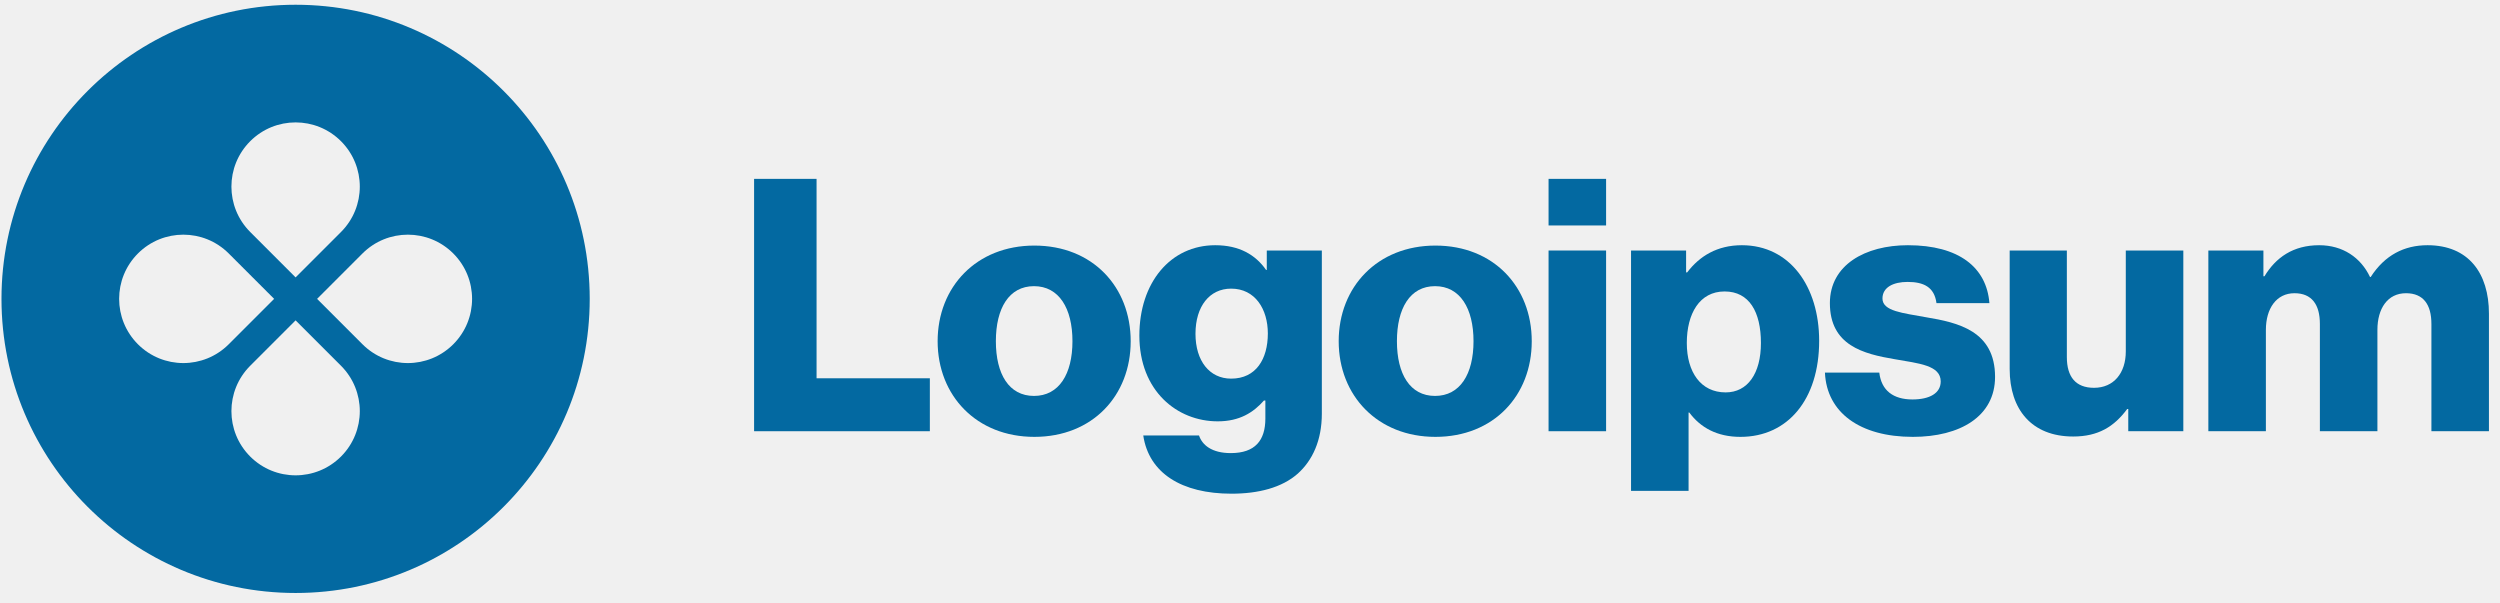
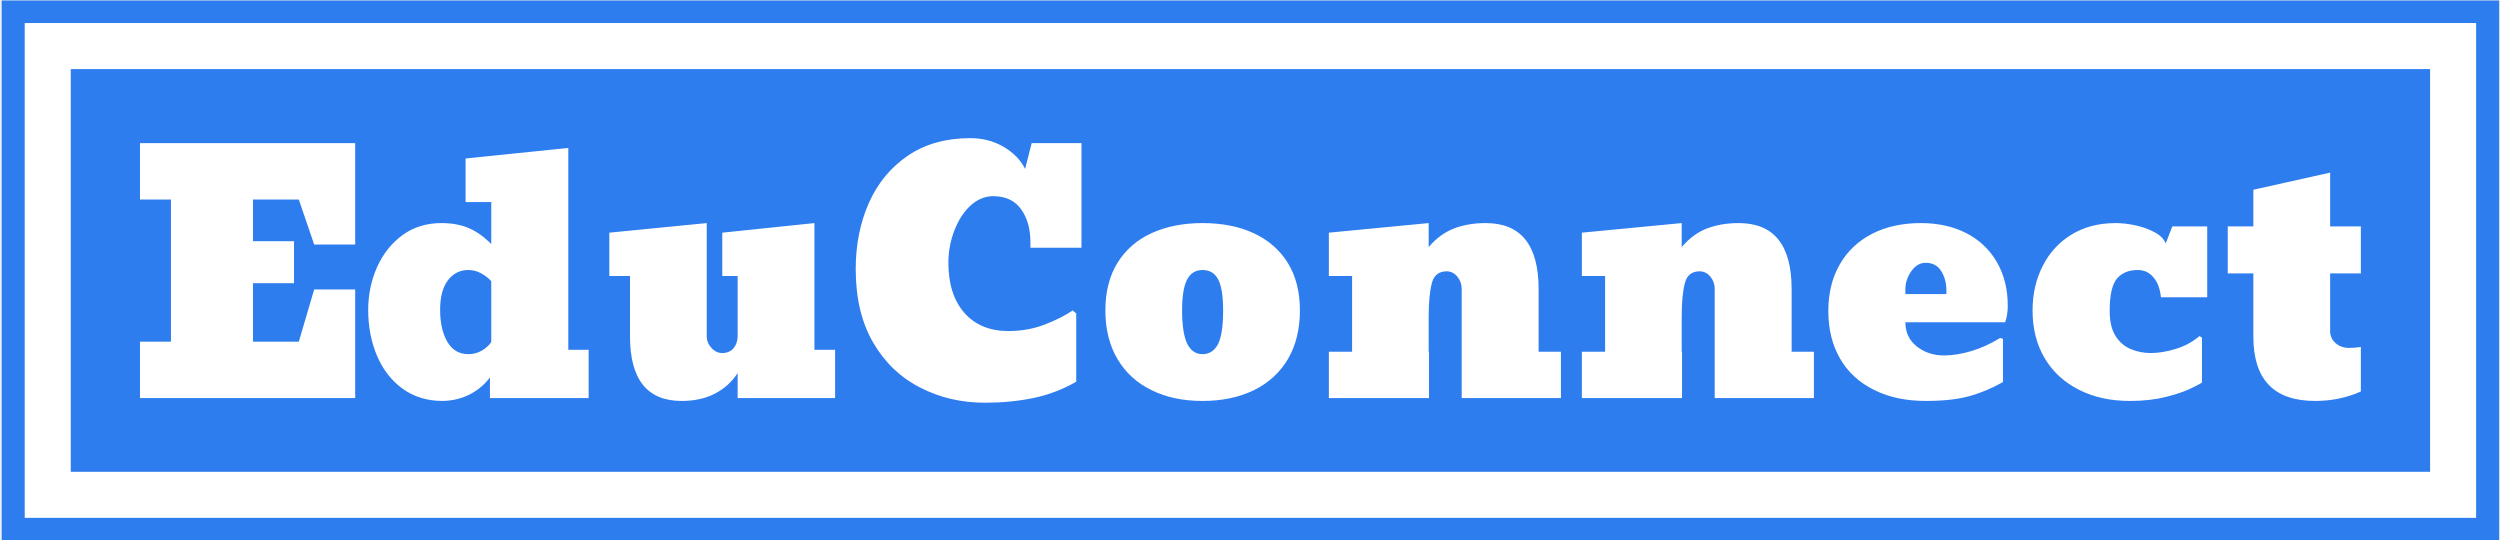
- <svg xmlns="http://www.w3.org/2000/svg" id="logo-52" width="170" height="41" viewBox="0 0 170 41" fill="none">
-   <path d="M51.278 29.323H63.23V25.723H55.526V12.163H51.278V29.323Z" class="cneutral" fill="#0369a1" />
-   <path d="M70.311 26.923C68.607 26.923 67.719 25.435 67.719 23.203C67.719 20.971 68.607 19.459 70.311 19.459C72.015 19.459 72.927 20.971 72.927 23.203C72.927 25.435 72.015 26.923 70.311 26.923ZM70.335 29.707C74.295 29.707 76.887 26.899 76.887 23.203C76.887 19.507 74.295 16.699 70.335 16.699C66.399 16.699 63.759 19.507 63.759 23.203C63.759 26.899 66.399 29.707 70.335 29.707Z" class="cneutral" fill="#0369a1" />
-   <path d="M83.741 33.571C85.565 33.571 87.173 33.163 88.253 32.203C89.237 31.315 89.885 29.971 89.885 28.123V17.035H86.141V18.355H86.093C85.373 17.323 84.269 16.675 82.637 16.675C79.589 16.675 77.477 19.219 77.477 22.819C77.477 26.587 80.045 28.651 82.805 28.651C84.293 28.651 85.229 28.051 85.949 27.235H86.045V28.459C86.045 29.947 85.349 30.811 83.693 30.811C82.397 30.811 81.749 30.259 81.533 29.611H77.741C78.125 32.179 80.357 33.571 83.741 33.571ZM83.717 25.747C82.253 25.747 81.293 24.547 81.293 22.699C81.293 20.827 82.253 19.627 83.717 19.627C85.349 19.627 86.213 21.019 86.213 22.675C86.213 24.403 85.421 25.747 83.717 25.747Z" class="cneutral" fill="#0369a1" />
-   <path d="M97.583 26.923C95.879 26.923 94.991 25.435 94.991 23.203C94.991 20.971 95.879 19.459 97.583 19.459C99.287 19.459 100.199 20.971 100.199 23.203C100.199 25.435 99.287 26.923 97.583 26.923ZM97.607 29.707C101.567 29.707 104.159 26.899 104.159 23.203C104.159 19.507 101.567 16.699 97.607 16.699C93.671 16.699 91.031 19.507 91.031 23.203C91.031 26.899 93.671 29.707 97.607 29.707Z" class="cneutral" fill="#0369a1" />
-   <path d="M105.302 29.323H109.214V17.035H105.302V29.323ZM105.302 15.331H109.214V12.163H105.302V15.331Z" class="cneutral" fill="#0369a1" />
-   <path d="M110.911 33.379H114.823V28.051H114.871C115.639 29.083 116.767 29.707 118.351 29.707C121.567 29.707 123.703 27.163 123.703 23.179C123.703 19.483 121.711 16.675 118.447 16.675C116.767 16.675 115.567 17.419 114.727 18.523H114.655V17.035H110.911V33.379ZM117.343 26.683C115.663 26.683 114.703 25.315 114.703 23.323C114.703 21.331 115.567 19.819 117.271 19.819C118.951 19.819 119.743 21.211 119.743 23.323C119.743 25.411 118.831 26.683 117.343 26.683Z" class="cneutral" fill="#0369a1" />
-   <path d="M130.072 29.707C133.288 29.707 135.664 28.315 135.664 25.627C135.664 22.483 133.12 21.931 130.96 21.571C129.4 21.283 128.008 21.163 128.008 20.299C128.008 19.531 128.752 19.171 129.712 19.171C130.792 19.171 131.536 19.507 131.68 20.611H135.28C135.088 18.187 133.216 16.675 129.736 16.675C126.832 16.675 124.432 18.019 124.432 20.611C124.432 23.491 126.712 24.067 128.848 24.427C130.48 24.715 131.968 24.835 131.968 25.939C131.968 26.731 131.224 27.163 130.048 27.163C128.752 27.163 127.936 26.563 127.792 25.339H124.096C124.216 28.051 126.472 29.707 130.072 29.707Z" class="cneutral" fill="#0369a1" />
-   <path d="M140.978 29.683C142.682 29.683 143.762 29.011 144.65 27.811H144.722V29.323H148.466V17.035H144.554V23.899C144.554 25.363 143.738 26.371 142.394 26.371C141.146 26.371 140.546 25.627 140.546 24.283V17.035H136.658V25.099C136.658 27.835 138.146 29.683 140.978 29.683Z" class="cneutral" fill="#0369a1" />
-   <path d="M150.168 29.323H154.08V22.435C154.08 20.971 154.8 19.939 156.024 19.939C157.2 19.939 157.752 20.707 157.752 22.027V29.323H161.664V22.435C161.664 20.971 162.36 19.939 163.608 19.939C164.784 19.939 165.336 20.707 165.336 22.027V29.323H169.248V21.331C169.248 18.571 167.856 16.675 165.072 16.675C163.488 16.675 162.168 17.347 161.208 18.835H161.16C160.536 17.515 159.312 16.675 157.704 16.675C155.928 16.675 154.752 17.515 153.984 18.787H153.912V17.035H150.168V29.323Z" class="cneutral" fill="#0369a1" />
-   <path fill-rule="evenodd" clip-rule="evenodd" d="M20.101 40.323C31.147 40.323 40.101 31.369 40.101 20.323C40.101 9.278 31.147 0.323 20.101 0.323C9.056 0.323 0.101 9.278 0.101 20.323C0.101 31.369 9.056 40.323 20.101 40.323ZM23.188 15.776C24.893 14.071 24.893 11.307 23.188 9.602C21.483 7.897 18.719 7.897 17.015 9.602C15.31 11.307 15.31 14.071 17.015 15.776L20.101 18.863L23.188 15.776ZM24.649 23.41C26.354 25.115 29.118 25.115 30.823 23.41C32.528 21.705 32.528 18.941 30.823 17.236C29.118 15.531 26.354 15.531 24.649 17.236L21.562 20.323L24.649 23.41ZM23.188 31.045C24.893 29.34 24.893 26.576 23.188 24.871L20.101 21.784L17.015 24.871C15.31 26.576 15.31 29.34 17.015 31.045C18.719 32.749 21.483 32.749 23.188 31.045ZM9.38 23.41C7.675 21.705 7.675 18.941 9.38 17.236C11.085 15.531 13.849 15.531 15.554 17.236L18.641 20.323L15.554 23.41C13.849 25.115 11.085 25.115 9.38 23.41Z" class="ccustom" fill="#0369a1" />
+ <svg xmlns="http://www.w3.org/2000/svg" version="1.1" width="2000" height="432" viewBox="0 0 2000 432">
+   <g transform="matrix(1,0,0,1,0.3398876,0.3492336)">
+     <svg viewBox="0 0 356 77" data-background-color="#ffffff" preserveAspectRatio="xMidYMid meet" height="432" width="2000">
+       <g id="tight-bounds" transform="matrix(1,0,0,1,-0.0605,-0.06224765)">
+         <svg viewBox="0 0 356.121 77.124" height="77.124" width="356.121">
+           <g>
+             <svg viewBox="0 0 356.121 77.124" height="77.124" width="356.121">
+               <g>
+                 <svg viewBox="0 0 356.121 77.124" height="77.124" width="356.121">
+                   <g>
+                     <path d="M0 77.124v-77.124h356.121v77.124z" fill="#2d7def" stroke="transparent" stroke-width="0" rx="0%" data-fill-palette-color="tertiary" />
+                     <path d="M3.283 73.841v-70.558h349.554v70.558z" fill="#ffffff" stroke="transparent" stroke-width="0" rx="0%" data-fill-palette-color="quaternary" />
+                     <path d="M9.85 67.275v-57.425h336.421v57.425z" fill="#2d7def" stroke="transparent" stroke-width="0" data-fill-palette-color="tertiary" />
+                   </g>
+                   <g transform="matrix(1,0,0,1,19.69974,19.69974)" id="textblocktransform">
+                     <svg viewBox="0 0 316.721 37.725" height="37.725" width="316.721" id="textblock">
+                       <g>
+                         <svg viewBox="0 0 316.721 37.725" height="37.725" width="316.721">
+                           <g transform="matrix(1,0,0,1,0,0)">
+                             <svg width="316.721" viewBox="2.34 -39.6 338.38 40.31" height="37.725" data-palette-color="#ffffff">
+                               <path d="M28.88-16.55L35.13-16.55 35.13 0 2.34 0 2.34-8.59 7.06-8.59 7.06-30.25 2.34-30.25 2.34-38.84 35.13-38.84 35.13-23.39 28.88-23.39 26.54-30.25 19.56-30.25 19.56-23.9 25.81-23.9 25.81-17.5 19.56-17.5 19.56-8.59 26.54-8.59 28.88-16.55ZM48.46 0.44L48.46 0.44Q44.92 0.44 42.33-1.44L42.33-1.44Q39.77-3.32 38.44-6.48 37.11-9.64 37.11-13.45L37.11-13.45Q37.11-16.89 38.47-19.97L38.47-19.97Q39.84-23 42.34-24.83 44.85-26.66 48.26-26.66L48.26-26.66Q50.75-26.66 52.54-25.85 54.32-25.05 55.86-23.46L55.86-23.46 55.86-29.86 51.95-29.86 51.95-36.5 67.6-38.11 67.6-7.35 70.7-7.35 70.7 0 55.66 0 55.66-3.15Q54.47-1.54 52.61-0.57 50.75 0.39 48.46 0.44ZM52.37-6.69L52.37-6.69Q53.51-6.69 54.44-7.24 55.37-7.79 55.86-8.54L55.86-8.54 55.86-17.8Q55.3-18.46 54.36-18.98 53.42-19.51 52.37-19.51L52.37-19.51Q50.46-19.51 49.27-17.96 48.07-16.41 48.07-13.45L48.07-13.45Q48.07-10.45 49.17-8.57 50.27-6.69 52.37-6.69ZM84.86 0.44L84.86 0.44Q77 0.44 77-9.4L77-9.4 77-18.6 73.85-18.6 73.85-25.2 88.69-26.66 88.69-9.4Q88.69-8.45 89.4-7.65 90.11-6.86 91.06-6.86L91.06-6.86Q92.16-6.86 92.78-7.6 93.4-8.35 93.4-9.45L93.4-9.45 93.4-18.6 91.06-18.6 91.06-25.2 105.1-26.66 105.1-7.35 108.25-7.35 108.25 0 93.4 0 93.4-3.81Q92.11-1.81 89.95-0.68 87.79 0.44 84.86 0.44ZM131.1 0.71L131.1 0.71Q125.68 0.71 121.23-1.59L121.23-1.59Q116.74-3.86 114.07-8.42 111.39-12.99 111.39-19.65L111.39-19.65Q111.39-25.22 113.42-29.79L113.42-29.79Q115.45-34.3 119.37-36.95 123.28-39.6 128.85-39.6L128.85-39.6Q131.68-39.6 133.94-38.27 136.2-36.94 137.2-34.91L137.2-34.91 138.2-38.84 145.79-38.84 145.79-22.9 138.01-22.9 138.01-23.71Q138.01-26.81 136.58-28.78 135.15-30.76 132.34-30.76L132.34-30.76Q130.46-30.76 128.87-29.32L128.87-29.32Q127.31-27.86 126.41-25.5 125.51-23.14 125.51-20.65L125.51-20.65Q125.51-15.75 127.95-12.98 130.39-10.21 134.64-10.21L134.64-10.21Q137.64-10.21 140.21-11.21 142.79-12.21 144.45-13.35L144.45-13.35 144.99-12.89 144.99-2.49Q141.89-0.71 138.44 0 135 0.71 131.1 0.71ZM164.22 0.44L164.22 0.44Q159.78 0.44 156.48-1.2L156.48-1.2Q153.14-2.81 151.28-5.93 149.43-9.06 149.43-13.35L149.43-13.35Q149.43-17.63 151.28-20.61L151.28-20.61Q153.14-23.61 156.48-25.13 159.83-26.66 164.22-26.66L164.22-26.66Q168.74-26.66 172.07-25.1 175.41-23.54 177.24-20.57 179.07-17.6 179.07-13.35L179.07-13.35Q179.07-9.06 177.24-5.93L177.24-5.93Q175.38-2.81 172.02-1.18 168.67 0.44 164.22 0.44ZM164.22-6.69L164.22-6.69Q165.83-6.69 166.62-8.28L166.62-8.28Q167.37-9.81 167.37-13.35L167.37-13.35Q167.37-16.6 166.63-18.05 165.88-19.51 164.22-19.51L164.22-19.51Q162.64-19.51 161.88-18.05 161.12-16.6 161.12-13.35L161.12-13.35Q161.12-9.89 161.9-8.28L161.9-8.28Q162.69-6.69 164.22-6.69ZM215.44-16.6L215.44-16.6 215.44-7.06 218.84-7.06 218.84 0 203.72 0 203.72-16.65Q203.72-17.7 203.05-18.51 202.38-19.31 201.43-19.31L201.43-19.31Q199.65-19.31 199.18-17.53L199.18-17.53Q198.69-15.7 198.69-12.4L198.69-12.4 198.69-7.06 198.74-7.06 198.74 0 183.48 0 183.48-7.06 187.02-7.06 187.02-18.6 183.48-18.6 183.48-25.2 198.69-26.66 198.69-23Q200.38-25 202.53-25.83 204.68-26.66 207.38-26.66L207.38-26.66Q215.44-26.66 215.44-16.6ZM253.99-16.6L253.99-16.6 253.99-7.06 257.38-7.06 257.38 0 242.27 0 242.27-16.65Q242.27-17.7 241.6-18.51 240.93-19.31 239.98-19.31L239.98-19.31Q238.19-19.31 237.73-17.53L237.73-17.53Q237.24-15.7 237.24-12.4L237.24-12.4 237.24-7.06 237.29-7.06 237.29 0 222.03 0 222.03-7.06 225.57-7.06 225.57-18.6 222.03-18.6 222.03-25.2 237.24-26.66 237.24-23Q238.93-25 241.07-25.83 243.22-26.66 245.93-26.66L245.93-26.66Q253.99-26.66 253.99-16.6ZM274.42 0.44L274.42 0.44Q269.88 0.44 266.54-1.25L266.54-1.25Q263.17-2.91 261.37-6.01 259.58-9.11 259.58-13.26L259.58-13.26Q259.58-17.36 261.34-20.39L261.34-20.39Q263.07-23.39 266.24-25.02 269.42-26.66 273.69-26.66L273.69-26.66Q277.62-26.66 280.62-25.12L280.62-25.12Q283.63-23.56 285.27-20.7 286.92-17.85 286.92-14.04L286.92-14.04Q286.92-12.72 286.53-11.55L286.53-11.55 271.32-11.55Q271.32-9.25 273.05-7.87 274.79-6.49 277.23-6.49L277.23-6.49Q279.08-6.49 281.31-7.14 283.53-7.79 285.77-9.16L285.77-9.16 286.19-9.01 286.19-2.44Q283.67-1 281.02-0.28 278.38 0.44 274.42 0.44ZM271.32-16.55L271.32-16.55 271.32-15.84 277.57-15.84 277.57-16.36Q277.57-18.09 276.78-19.35 275.98-20.61 274.42-20.61L274.42-20.61Q273.13-20.61 272.22-19.32 271.32-18.04 271.32-16.55ZM305.55 0.44L305.55 0.44Q301.08 0.44 297.76-1.27L297.76-1.27Q294.41-2.95 292.56-6.05 290.7-9.16 290.7-13.35L290.7-13.35Q290.7-17.14 292.27-20.17L292.27-20.17Q293.8-23.19 296.67-24.93 299.54-26.66 303.35-26.66L303.35-26.66Q304.79-26.66 306.4-26.31 308.01-25.95 309.29-25.27 310.58-24.58 310.99-23.56L310.99-23.56 311.99-26.15 317.31-26.15 317.31-15.36 310.26-15.36Q310.06-17.31 309.11-18.41 308.16-19.51 306.74-19.51L306.74-19.51Q304.64-19.51 303.54-18.18 302.45-16.85 302.45-13.31L302.45-13.31Q302.45-10.86 303.34-9.46 304.23-8.06 305.66-7.46 307.08-6.86 308.7-6.86L308.7-6.86Q310.45-6.86 312.5-7.48 314.56-8.11 316.14-9.45L316.14-9.45 316.51-9.2 316.51-2.39Q316.51-2.29 315.02-1.56L315.02-1.56Q313.53-0.81 311.06-0.18 308.6 0.44 305.55 0.44ZM333.74 0.44L333.74 0.44Q324.34 0.44 324.34-9.35L324.34-9.35 324.34-18.99 320.44-18.99 320.44-26.15 324.34-26.15 324.34-31.74 336.04-34.35 336.04-26.15 340.72-26.15 340.72-18.99 336.04-18.99 336.04-10.21Q336.04-9.11 336.87-8.37 337.7-7.64 338.94-7.64L338.94-7.64Q339.85-7.64 340.72-7.79L340.72-7.79 340.72-1Q337.5 0.44 333.74 0.44Z" opacity="1" transform="matrix(1,0,0,1,0,0)" fill="#ffffff" class="wordmark-text-0" data-fill-palette-color="quaternary" id="text-0" />
+                             </svg>
+                           </g>
+                         </svg>
+                       </g>
+                     </svg>
+                   </g>
+                 </svg>
+               </g>
+               <g />
+             </svg>
+           </g>
+           <defs />
+         </svg>
+         <rect width="356.121" height="77.124" fill="none" stroke="none" visibility="hidden" />
+       </g>
+     </svg>
+   </g>
</svg>
